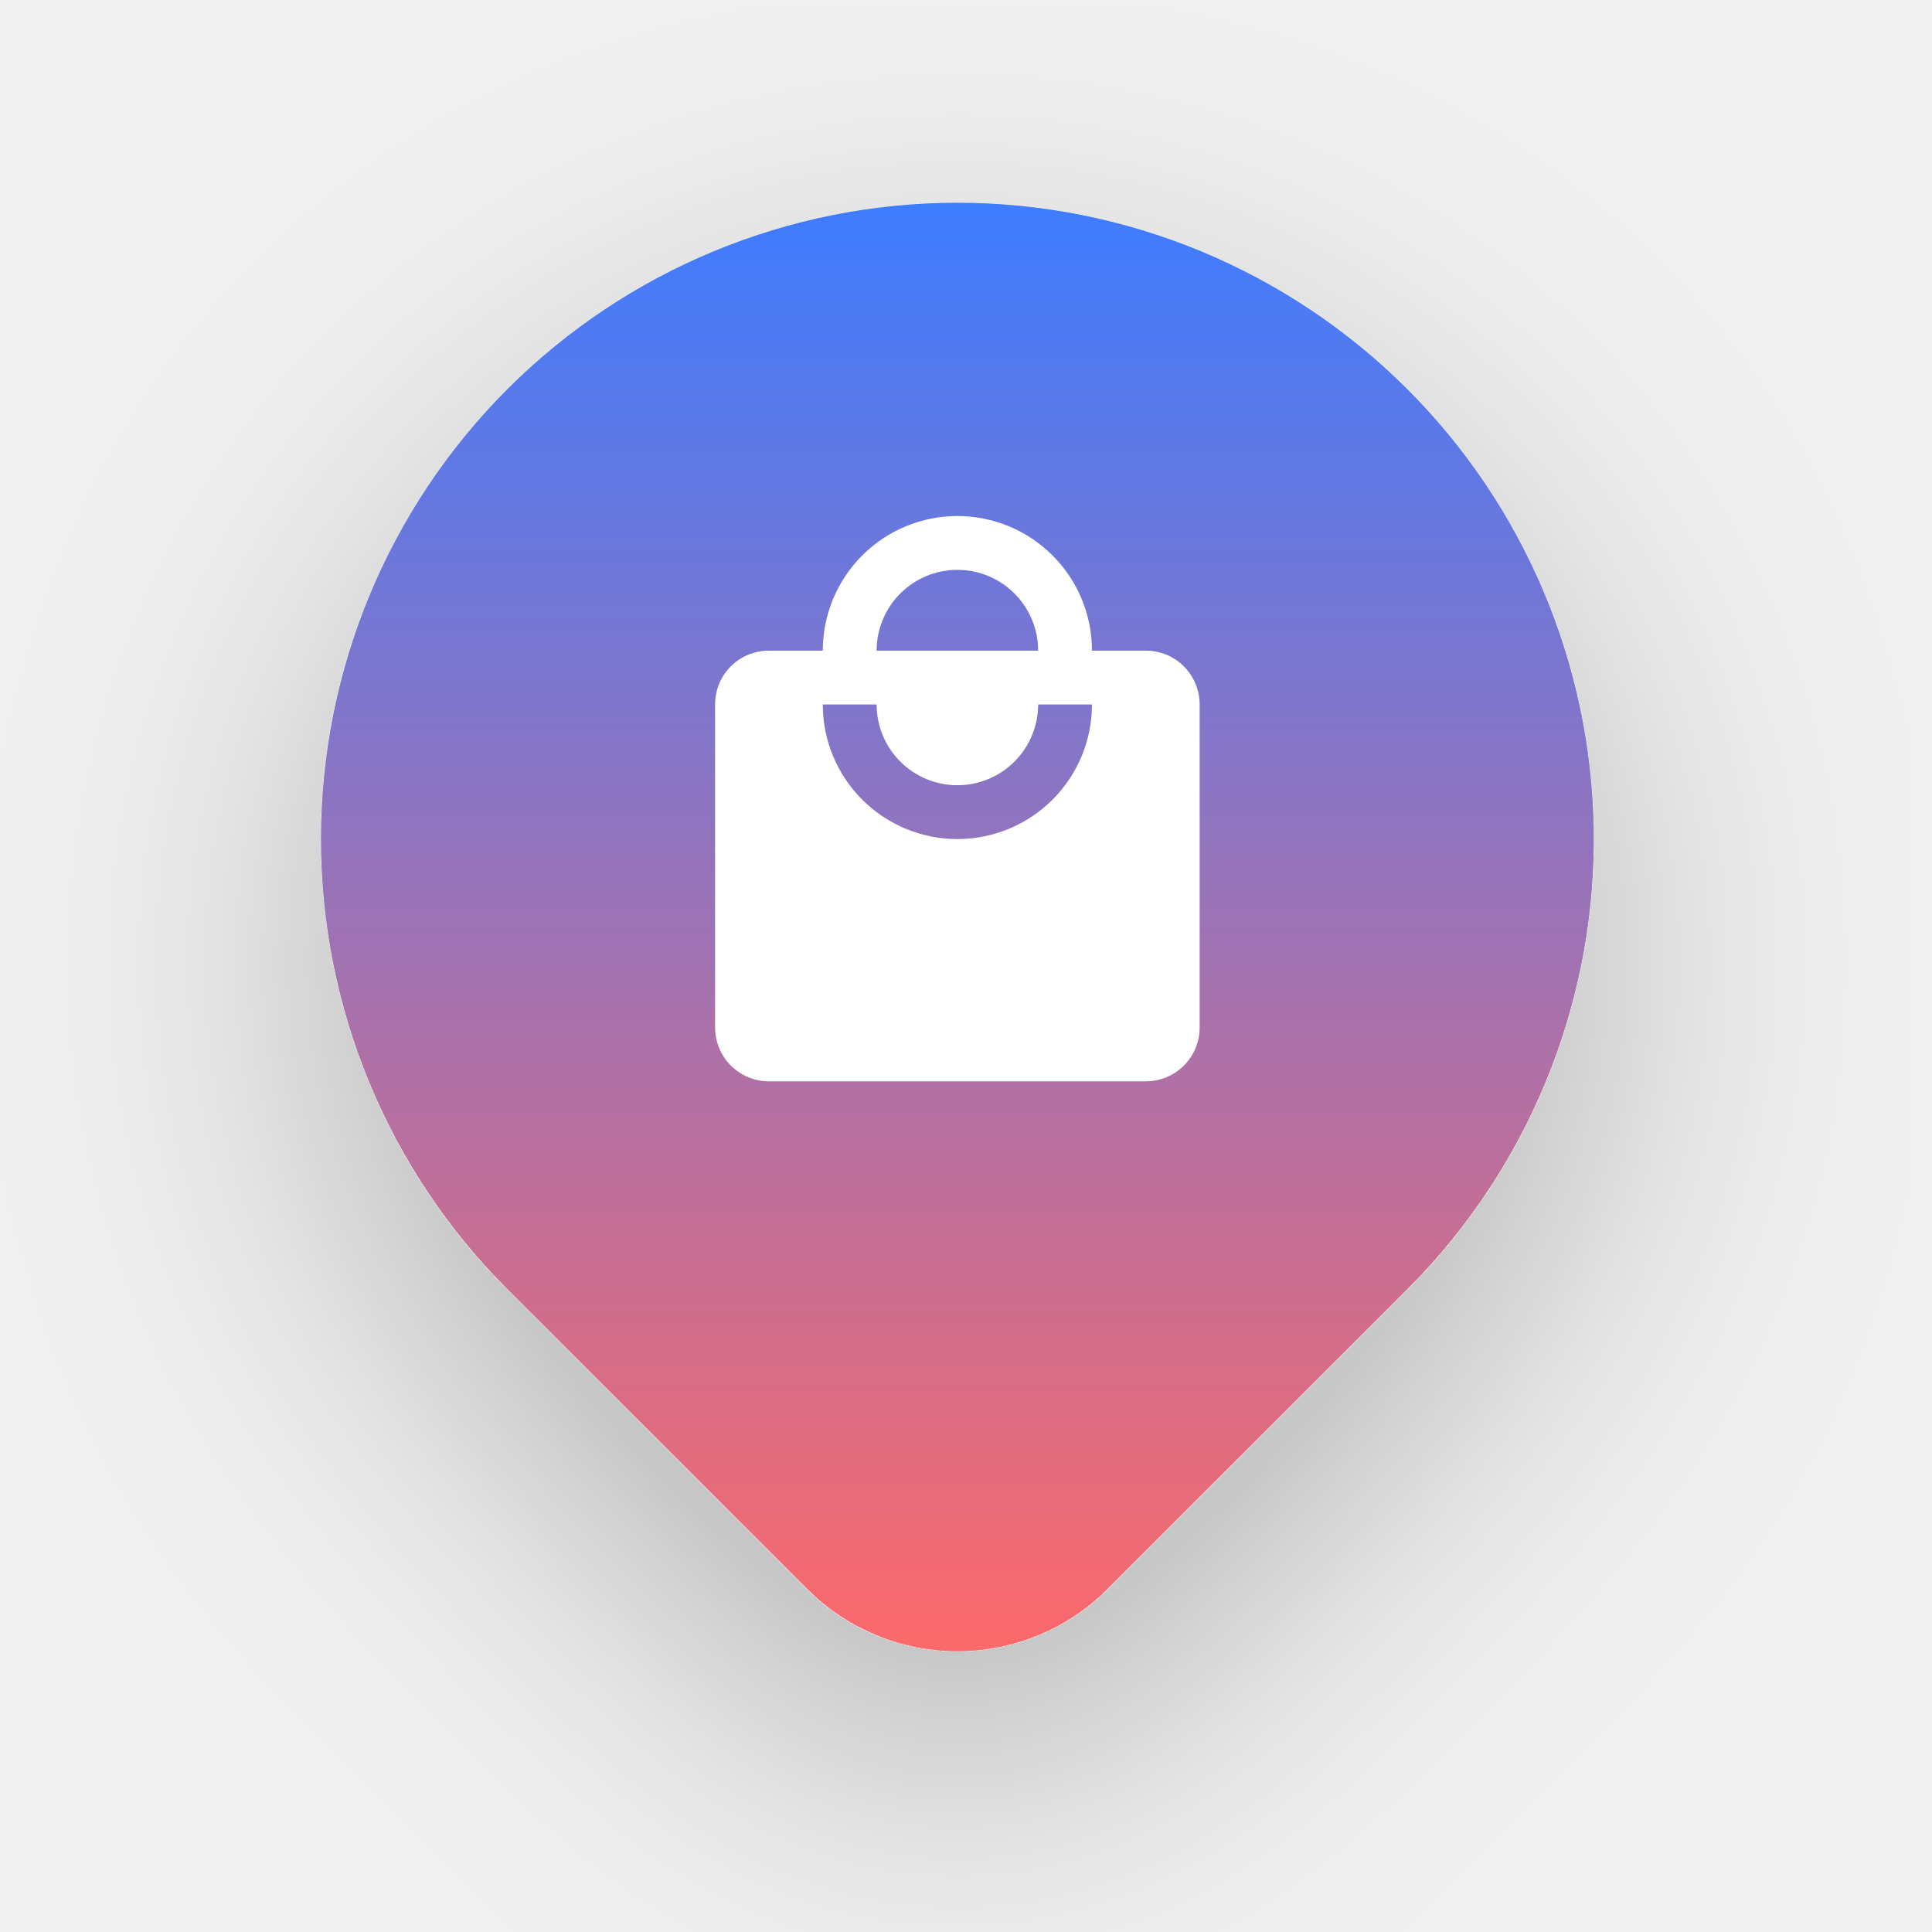
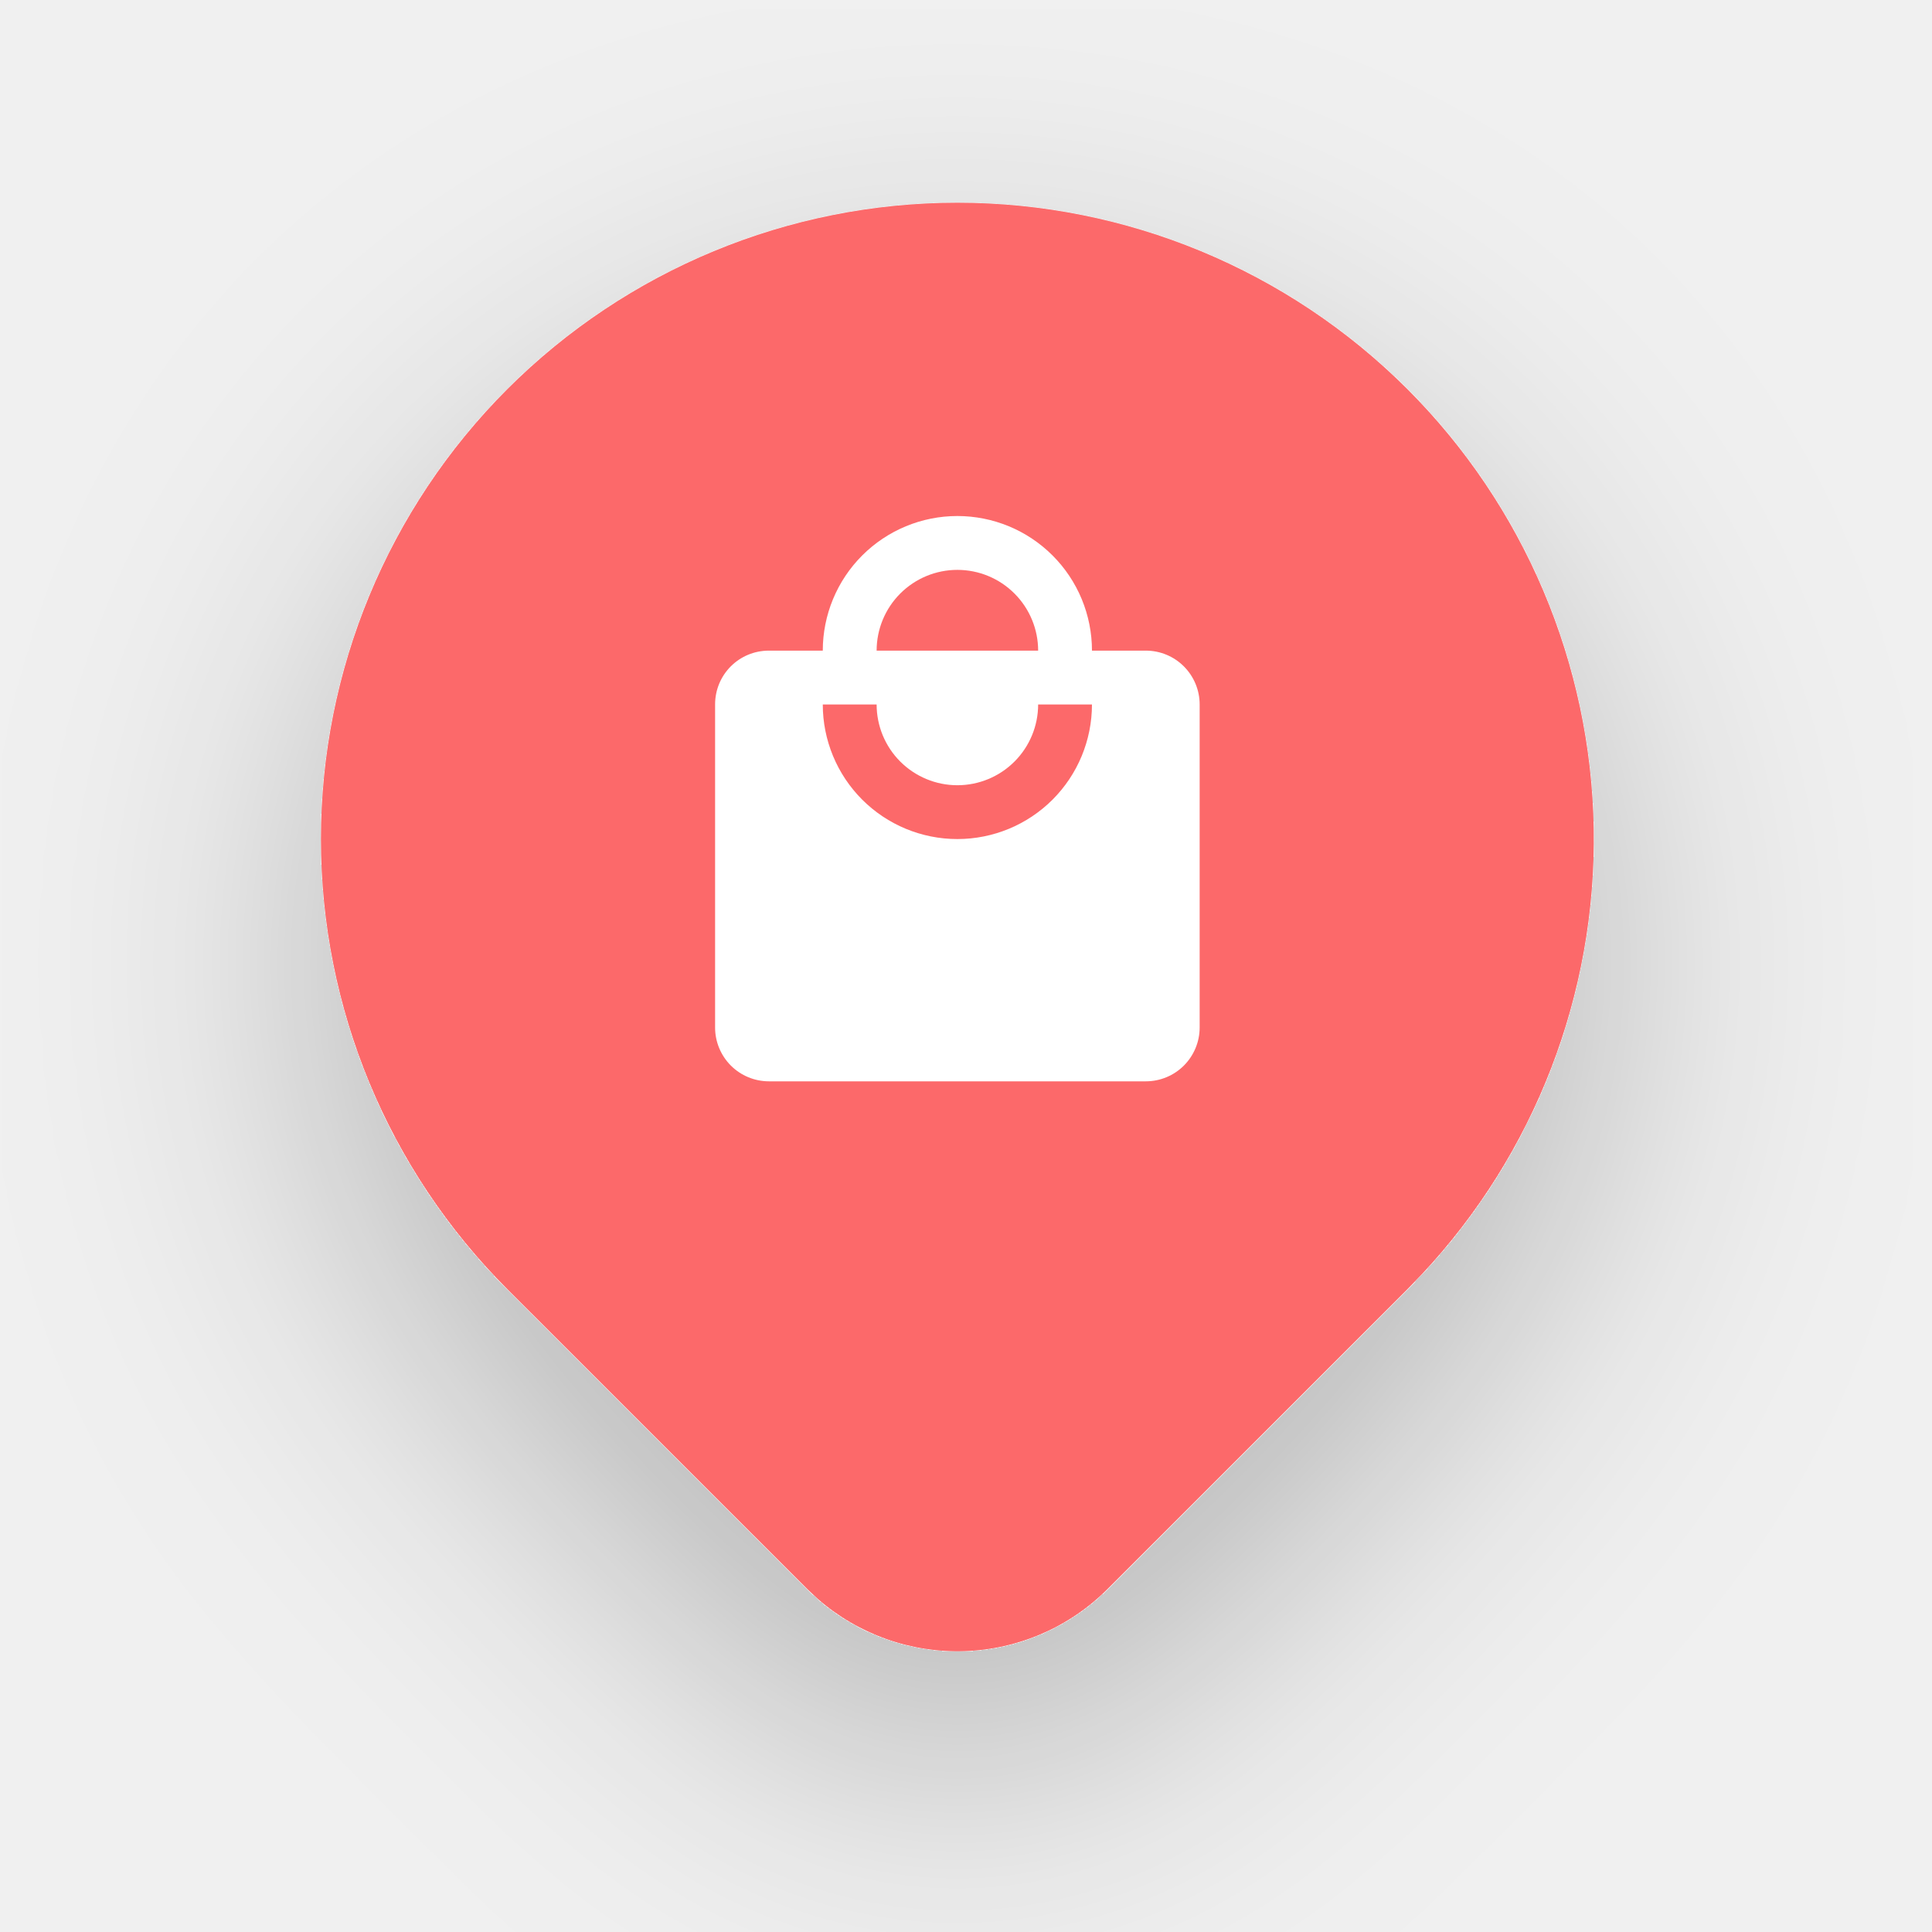
<svg xmlns="http://www.w3.org/2000/svg" width="85" height="85" viewBox="0 0 85 85" fill="none">
  <g filter="url(#filter0_d_389_401)">
-     <path d="M42.12 8.919C49.546 8.919 56.668 11.87 61.919 17.121C67.059 22.26 69.999 29.198 70.117 36.466C70.235 43.735 67.521 50.764 62.55 56.068L61.919 56.721L48.719 69.918C47.044 71.592 44.795 72.566 42.429 72.644C40.062 72.722 37.754 71.898 35.972 70.338L35.524 69.918L22.321 56.718C17.07 51.467 14.12 44.345 14.12 36.919C14.12 29.494 17.07 22.372 22.321 17.121C27.572 11.87 34.694 8.919 42.12 8.919Z" fill="url(#paint0_linear_389_401)" />
+     <path d="M42.12 8.919C49.546 8.919 56.668 11.87 61.919 17.121C67.059 22.26 69.999 29.198 70.117 36.466C70.235 43.735 67.521 50.764 62.55 56.068L61.919 56.721L48.719 69.918C47.044 71.592 44.795 72.566 42.429 72.644C40.062 72.722 37.754 71.898 35.972 70.338L35.524 69.918L22.321 56.718C17.07 51.467 14.12 44.345 14.12 36.919C14.12 29.494 17.07 22.372 22.321 17.121C27.572 11.87 34.694 8.919 42.12 8.919Z" fill="#FC696A" />
    <path d="M42.12 36.915C40.55 36.915 39.044 36.291 37.933 35.181C36.823 34.07 36.199 32.564 36.199 30.994H38.568C38.568 31.936 38.942 32.84 39.608 33.506C40.275 34.172 41.178 34.547 42.12 34.547C43.063 34.547 43.967 34.172 44.633 33.506C45.299 32.84 45.674 31.936 45.674 30.994H48.042C48.042 32.564 47.418 34.07 46.308 35.181C45.197 36.291 43.691 36.915 42.12 36.915ZM42.12 25.072C43.063 25.072 43.967 25.446 44.633 26.113C45.299 26.779 45.674 27.683 45.674 28.625H38.568C38.568 27.683 38.942 26.779 39.608 26.113C40.275 25.446 41.178 25.072 42.12 25.072ZM50.411 28.625H48.042C48.042 27.847 47.889 27.077 47.592 26.359C47.294 25.64 46.858 24.987 46.308 24.438C45.758 23.888 45.105 23.451 44.387 23.154C43.668 22.856 42.898 22.703 42.12 22.703C40.55 22.703 39.044 23.327 37.933 24.438C36.823 25.548 36.199 27.054 36.199 28.625H33.83C32.516 28.625 31.461 29.679 31.461 30.994V45.206C31.461 45.834 31.711 46.436 32.155 46.881C32.599 47.325 33.202 47.574 33.83 47.574H50.411C51.039 47.574 51.642 47.325 52.086 46.881C52.53 46.436 52.78 45.834 52.78 45.206V30.994C52.78 30.365 52.53 29.763 52.086 29.319C51.642 28.874 51.039 28.625 50.411 28.625Z" fill="white" />
  </g>
  <defs>
    <filter id="filter0_d_389_401" x="0.12" y="0.378" width="84.001" height="91.73" filterUnits="userSpaceOnUse" color-interpolation-filters="sRGB">
      <feFlood flood-opacity="0" result="BackgroundImageFix" />
      <feColorMatrix in="SourceAlpha" type="matrix" values="0 0 0 0 0 0 0 0 0 0 0 0 0 0 0 0 0 0 127 0" result="hardAlpha" />
      <feOffset dy="5.459" />
      <feGaussianBlur stdDeviation="7" />
      <feComposite in2="hardAlpha" operator="out" />
      <feColorMatrix type="matrix" values="0 0 0 0 0 0 0 0 0 0 0 0 0 0 0 0 0 0 0.25 0" />
      <feBlend mode="normal" in2="BackgroundImageFix" result="effect1_dropShadow_389_401" />
      <feBlend mode="normal" in="SourceGraphic" in2="effect1_dropShadow_389_401" result="shape" />
    </filter>
-     <linearGradient id="paint0_linear_389_401" x1="42.12" y1="8.919" x2="42.12" y2="72.649" gradientUnits="userSpaceOnUse">
-       <stop stop-color="#3E7CFF" />
-       <stop offset="1" stop-color="#FC696A" />
-     </linearGradient>
  </defs>
</svg>
